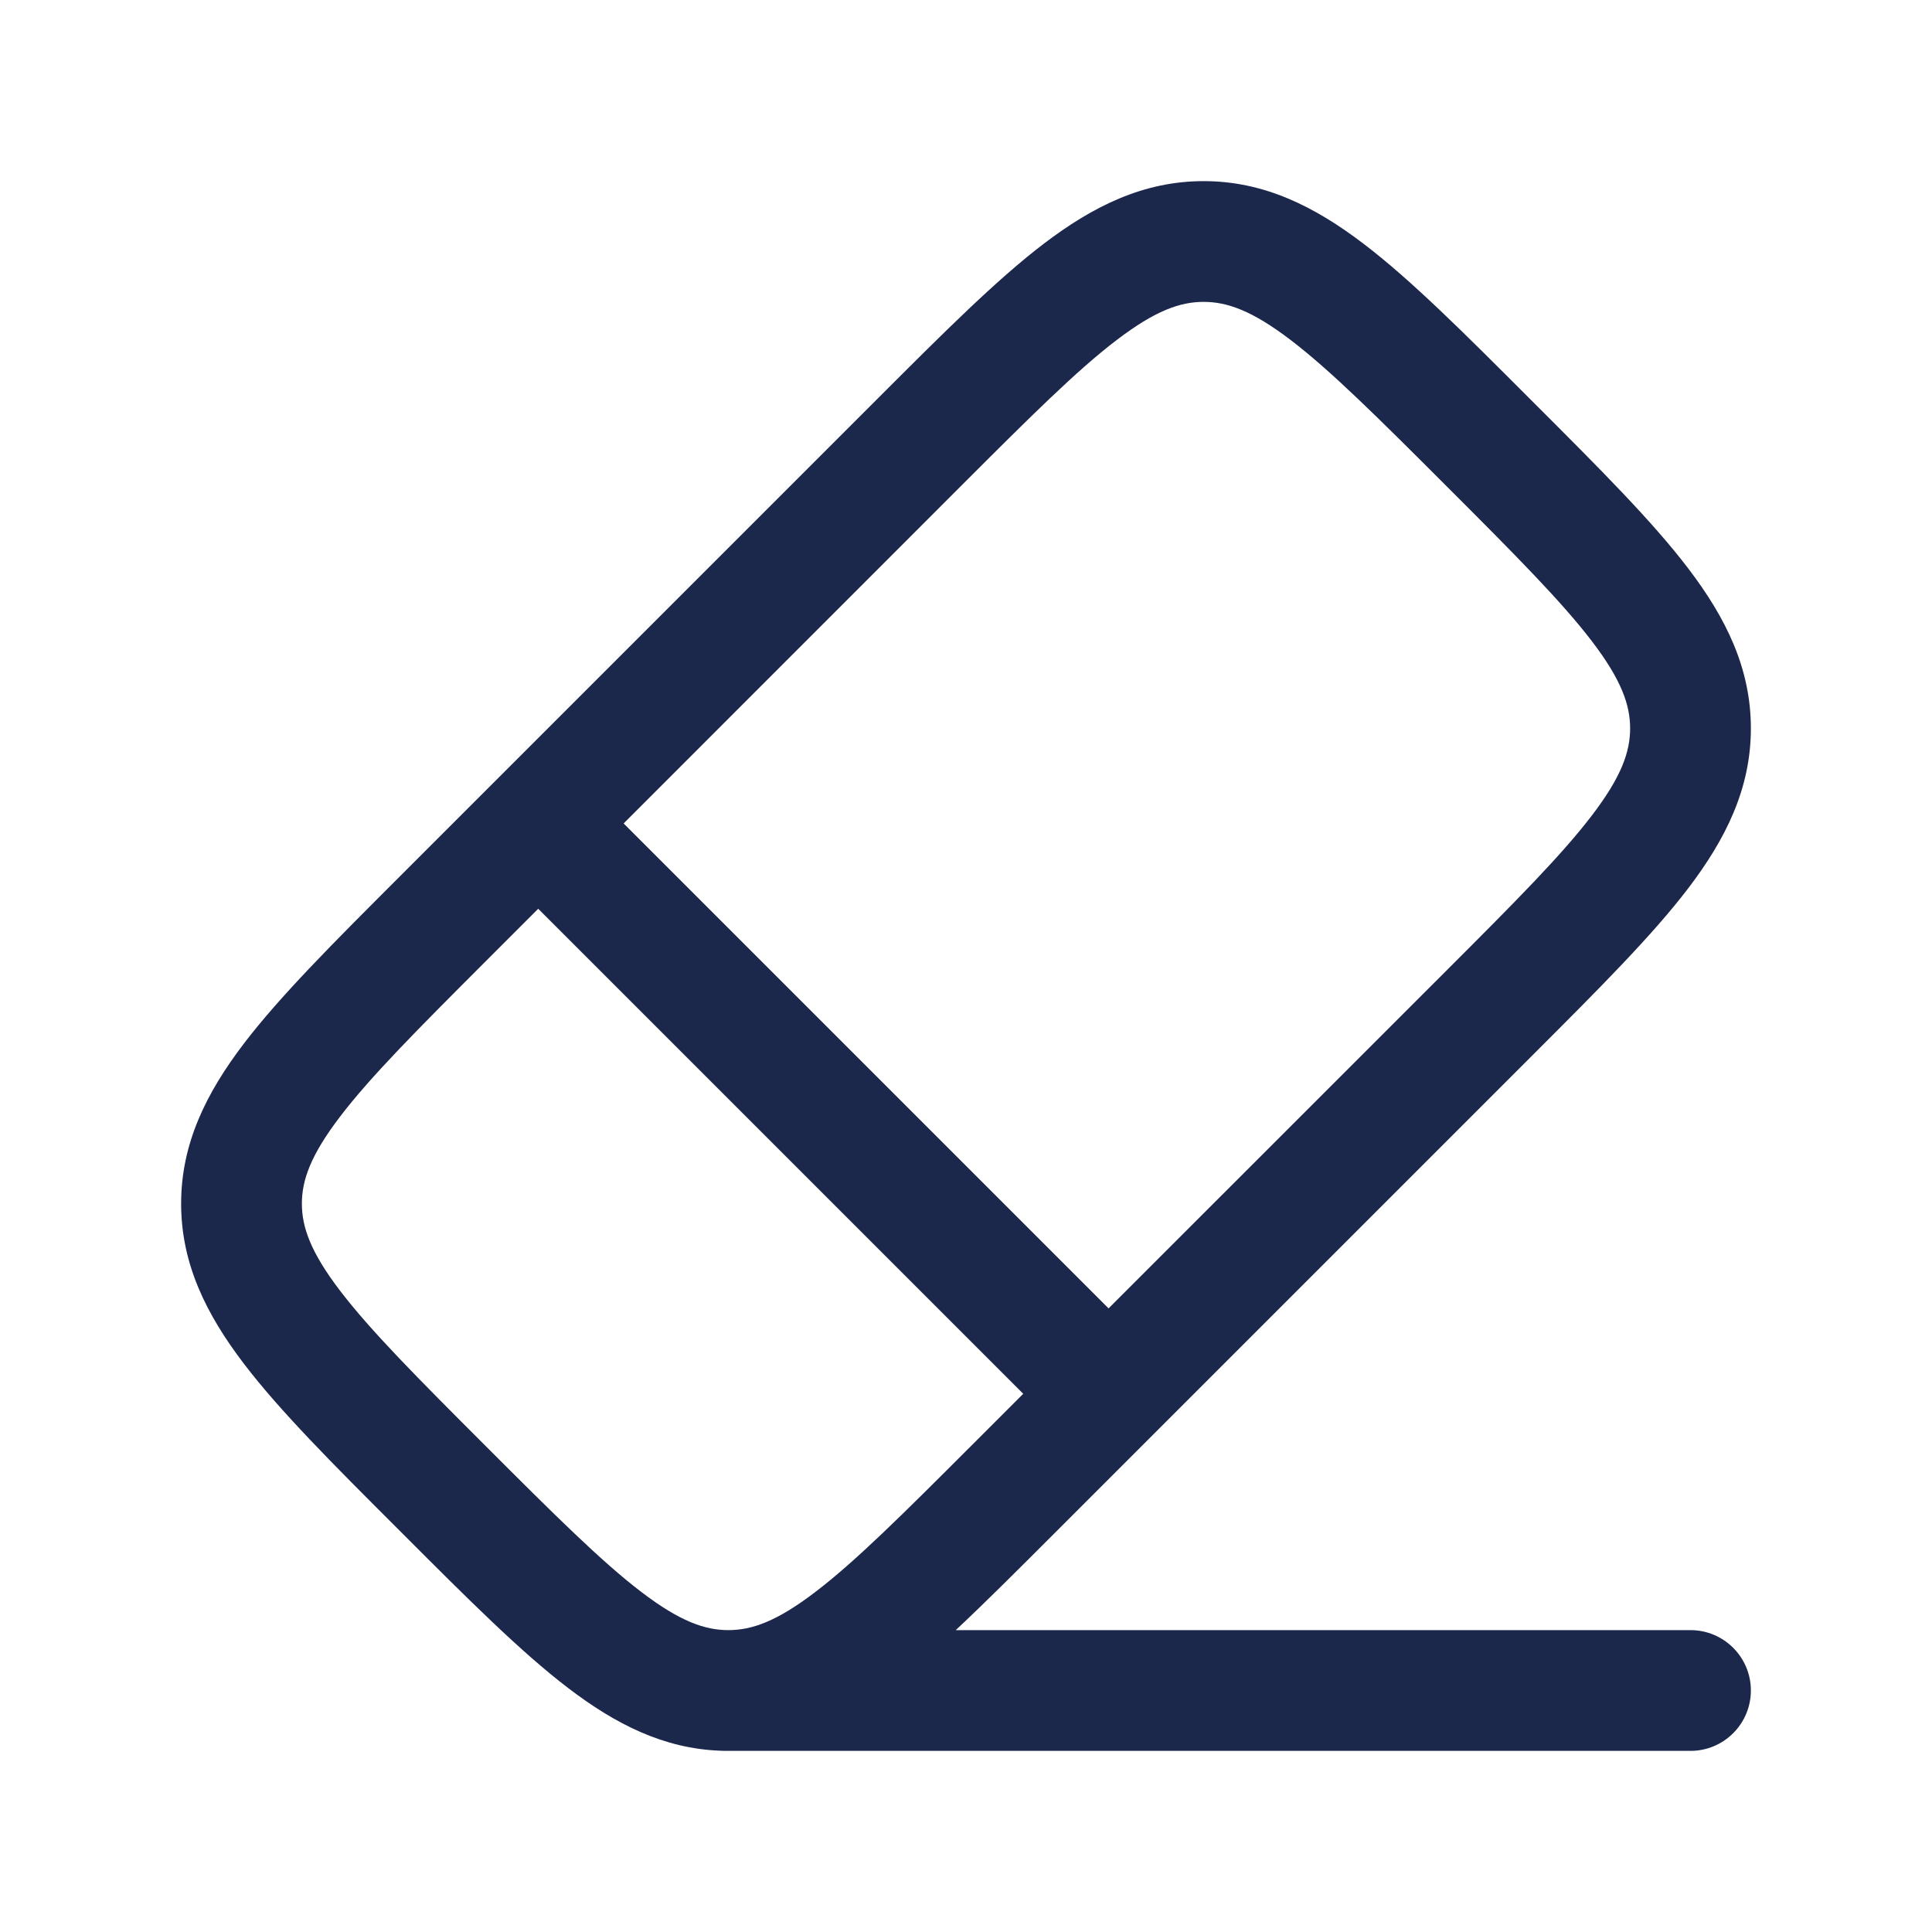
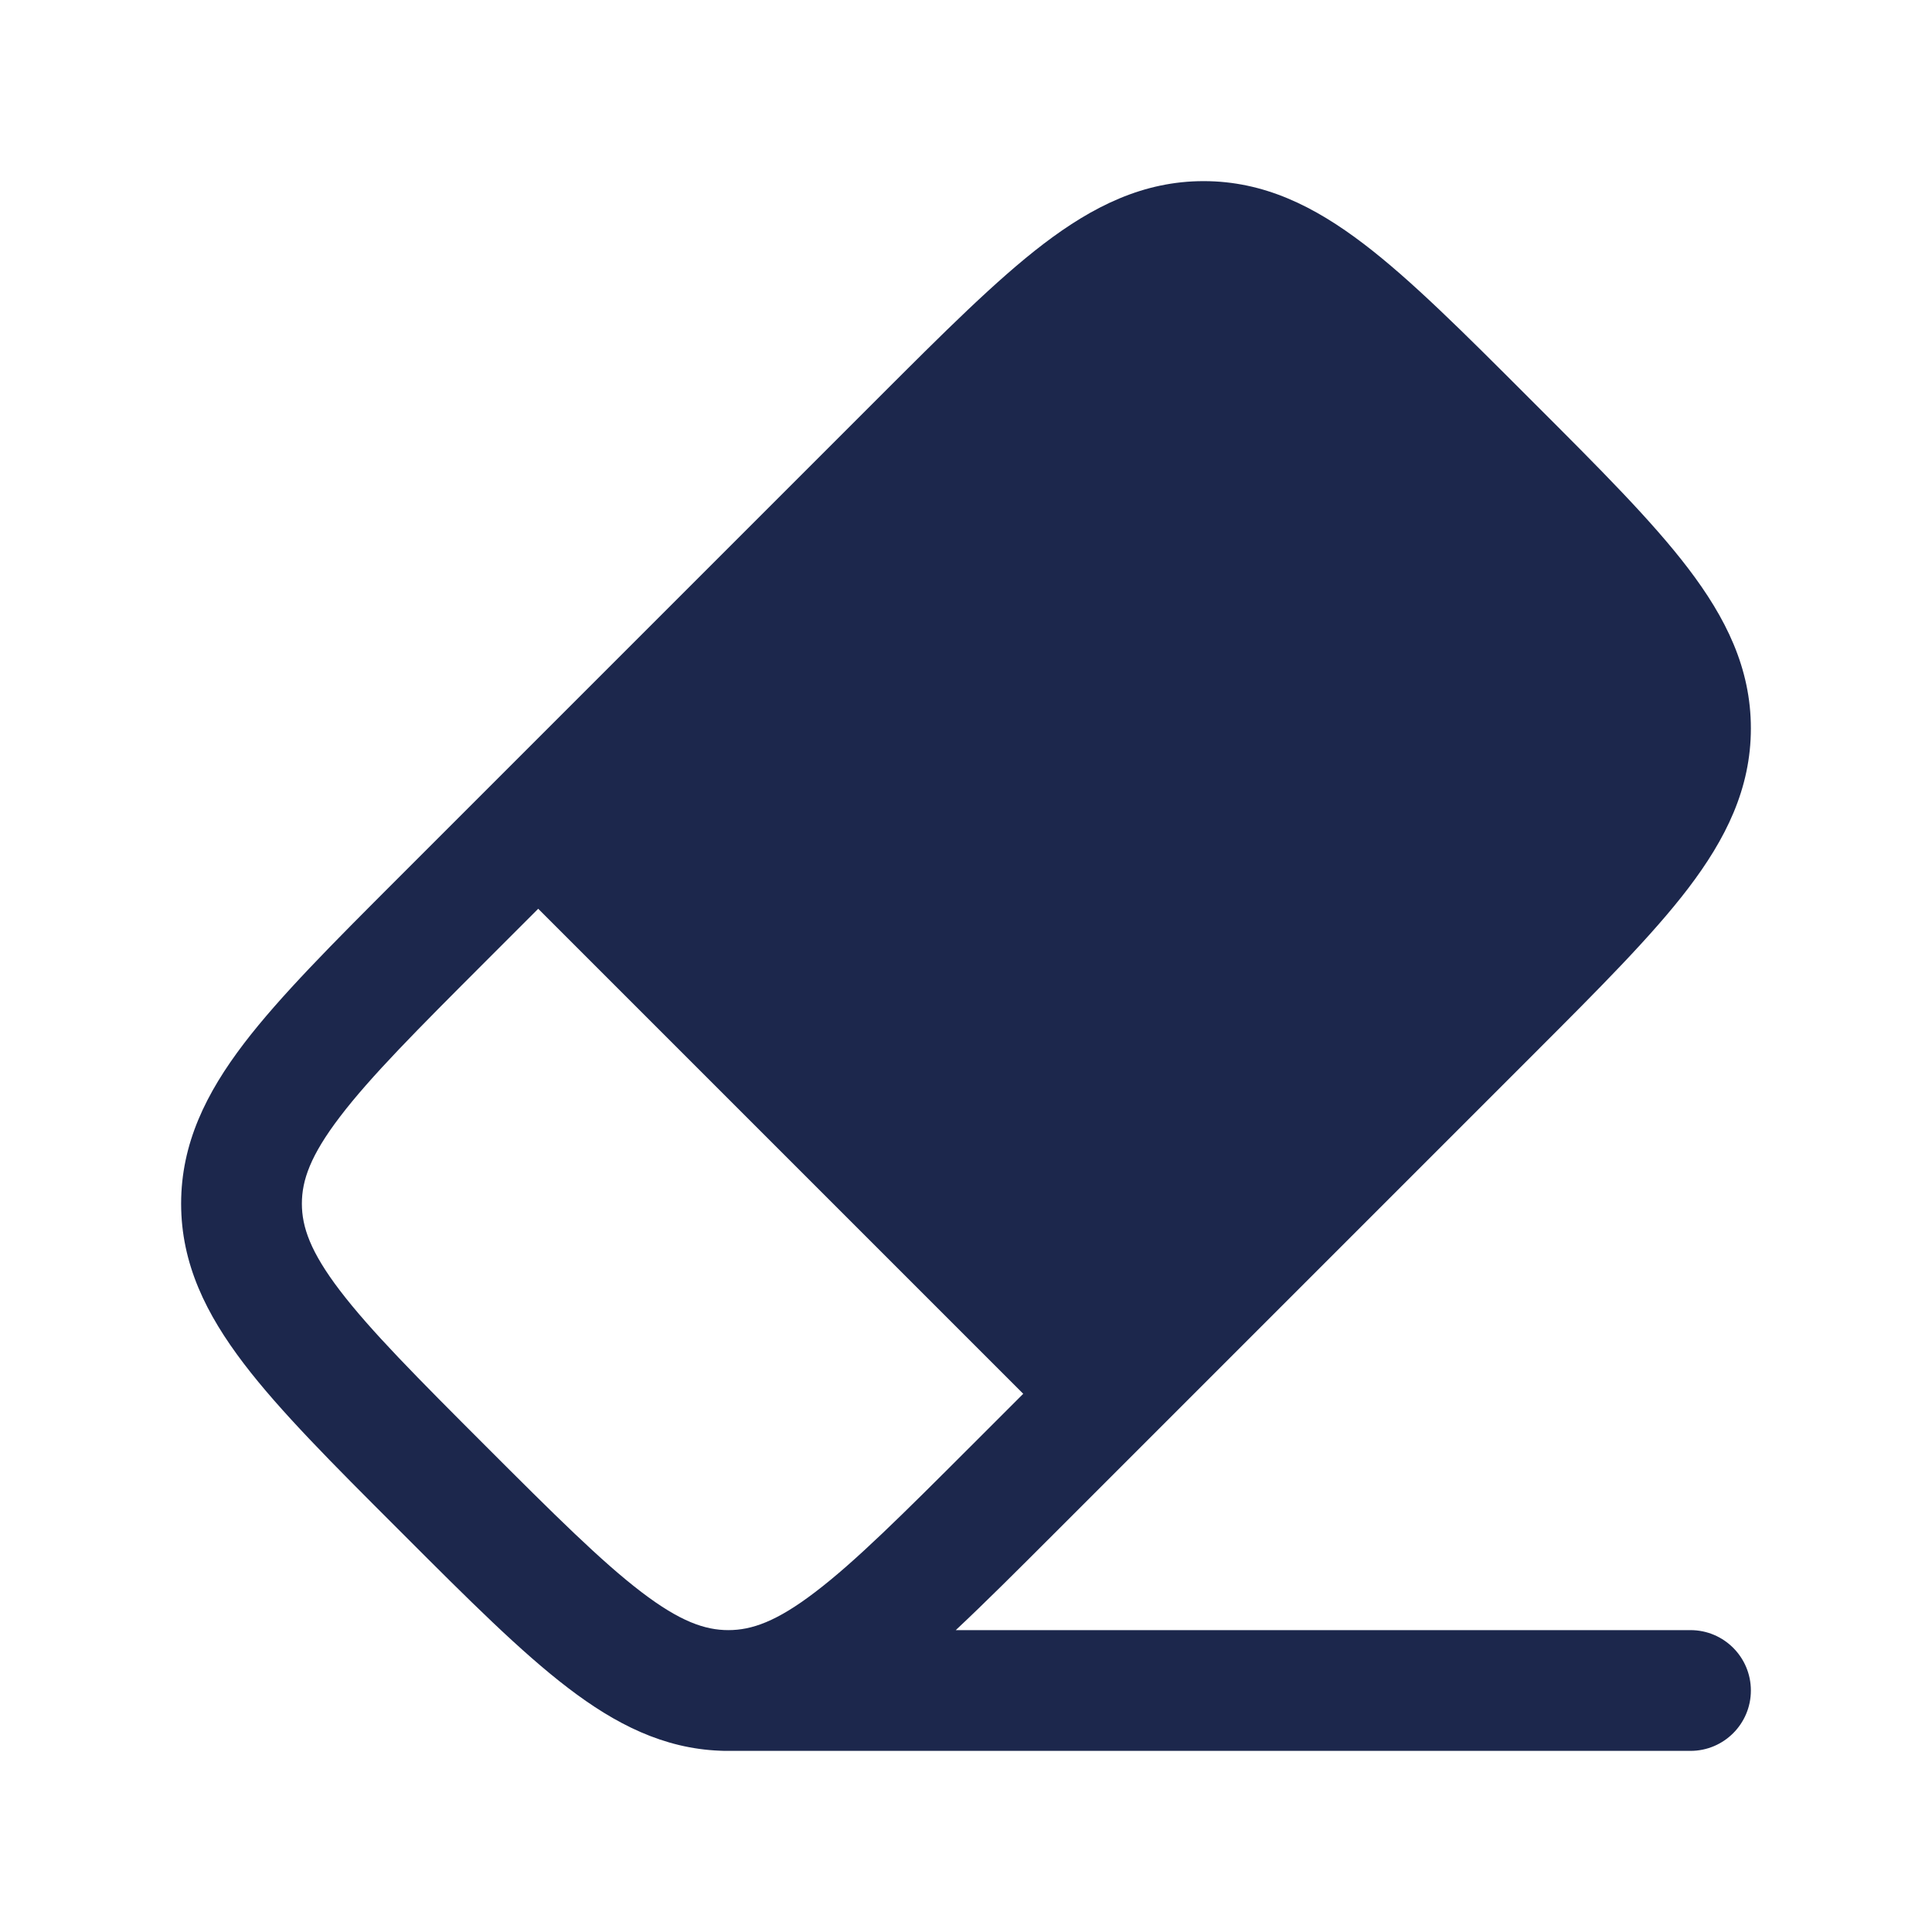
<svg xmlns="http://www.w3.org/2000/svg" width="800px" height="800px" viewBox="0 0 24 24" fill="none">
-   <path fill-rule="evenodd" clip-rule="evenodd" d="M13.083 19.063C12.639 19.507 12.24 19.906 11.873 20.25H21C21.414 20.25 21.75 20.586 21.75 21C21.75 21.414 21.414 21.75 21 21.75H9C8.982 21.75 8.963 21.749 8.945 21.748C8.242 21.721 7.644 21.417 7.059 20.97C6.471 20.522 5.815 19.866 5.013 19.063L4.937 18.987C4.134 18.185 3.478 17.529 3.03 16.941C2.562 16.327 2.25 15.701 2.25 14.952C2.25 14.204 2.562 13.577 3.03 12.963C3.478 12.376 4.134 11.72 4.937 10.917L10.917 4.937C11.72 4.134 12.376 3.478 12.963 3.03C13.577 2.562 14.204 2.25 14.952 2.25C15.701 2.25 16.327 2.562 16.941 3.03C17.529 3.478 18.185 4.134 18.987 4.937L19.063 5.013C19.866 5.815 20.522 6.471 20.97 7.059C21.438 7.673 21.75 8.299 21.75 9.048C21.75 9.796 21.438 10.423 20.97 11.037C20.522 11.624 19.866 12.28 19.063 13.083L13.083 19.063ZM11.94 6.035C12.79 5.185 13.375 4.602 13.873 4.223C14.354 3.856 14.663 3.75 14.952 3.75C15.241 3.75 15.551 3.856 16.032 4.223C16.529 4.602 17.115 5.185 17.965 6.035C18.815 6.885 19.398 7.471 19.777 7.968C20.144 8.449 20.25 8.759 20.25 9.048C20.25 9.337 20.144 9.647 19.777 10.127C19.398 10.625 18.815 11.21 17.965 12.06L13.771 16.253L7.747 10.229L11.94 6.035ZM9.048 20.25C9.337 20.25 9.647 20.144 10.127 19.777C10.625 19.398 11.21 18.815 12.06 17.965L12.711 17.314L6.686 11.289L6.035 11.94C5.185 12.79 4.602 13.375 4.223 13.873C3.856 14.354 3.75 14.663 3.75 14.952C3.75 15.241 3.856 15.551 4.223 16.032C4.602 16.529 5.185 17.115 6.035 17.965C6.885 18.815 7.471 19.398 7.968 19.777C8.449 20.144 8.759 20.25 9.048 20.25Z" fill="#1C274C" />
+   <path fillRule="evenodd" clipRule="evenodd" d="M13.083 19.063C12.639 19.507 12.24 19.906 11.873 20.25H21C21.414 20.25 21.75 20.586 21.75 21C21.75 21.414 21.414 21.75 21 21.75H9C8.982 21.75 8.963 21.749 8.945 21.748C8.242 21.721 7.644 21.417 7.059 20.97C6.471 20.522 5.815 19.866 5.013 19.063L4.937 18.987C4.134 18.185 3.478 17.529 3.03 16.941C2.562 16.327 2.25 15.701 2.25 14.952C2.25 14.204 2.562 13.577 3.03 12.963C3.478 12.376 4.134 11.72 4.937 10.917L10.917 4.937C11.72 4.134 12.376 3.478 12.963 3.03C13.577 2.562 14.204 2.25 14.952 2.25C15.701 2.25 16.327 2.562 16.941 3.03C17.529 3.478 18.185 4.134 18.987 4.937L19.063 5.013C19.866 5.815 20.522 6.471 20.97 7.059C21.438 7.673 21.75 8.299 21.75 9.048C21.75 9.796 21.438 10.423 20.97 11.037C20.522 11.624 19.866 12.28 19.063 13.083L13.083 19.063ZM11.94 6.035C12.79 5.185 13.375 4.602 13.873 4.223C14.354 3.856 14.663 3.75 14.952 3.75C15.241 3.75 15.551 3.856 16.032 4.223C16.529 4.602 17.115 5.185 17.965 6.035C18.815 6.885 19.398 7.471 19.777 7.968C20.144 8.449 20.25 8.759 20.25 9.048C20.25 9.337 20.144 9.647 19.777 10.127C19.398 10.625 18.815 11.21 17.965 12.06L13.771 16.253L7.747 10.229L11.94 6.035ZM9.048 20.25C9.337 20.25 9.647 20.144 10.127 19.777C10.625 19.398 11.21 18.815 12.06 17.965L12.711 17.314L6.686 11.289L6.035 11.94C5.185 12.79 4.602 13.375 4.223 13.873C3.856 14.354 3.75 14.663 3.75 14.952C3.75 15.241 3.856 15.551 4.223 16.032C4.602 16.529 5.185 17.115 6.035 17.965C6.885 18.815 7.471 19.398 7.968 19.777C8.449 20.144 8.759 20.25 9.048 20.25Z" fill="#1C274C" />
</svg>
